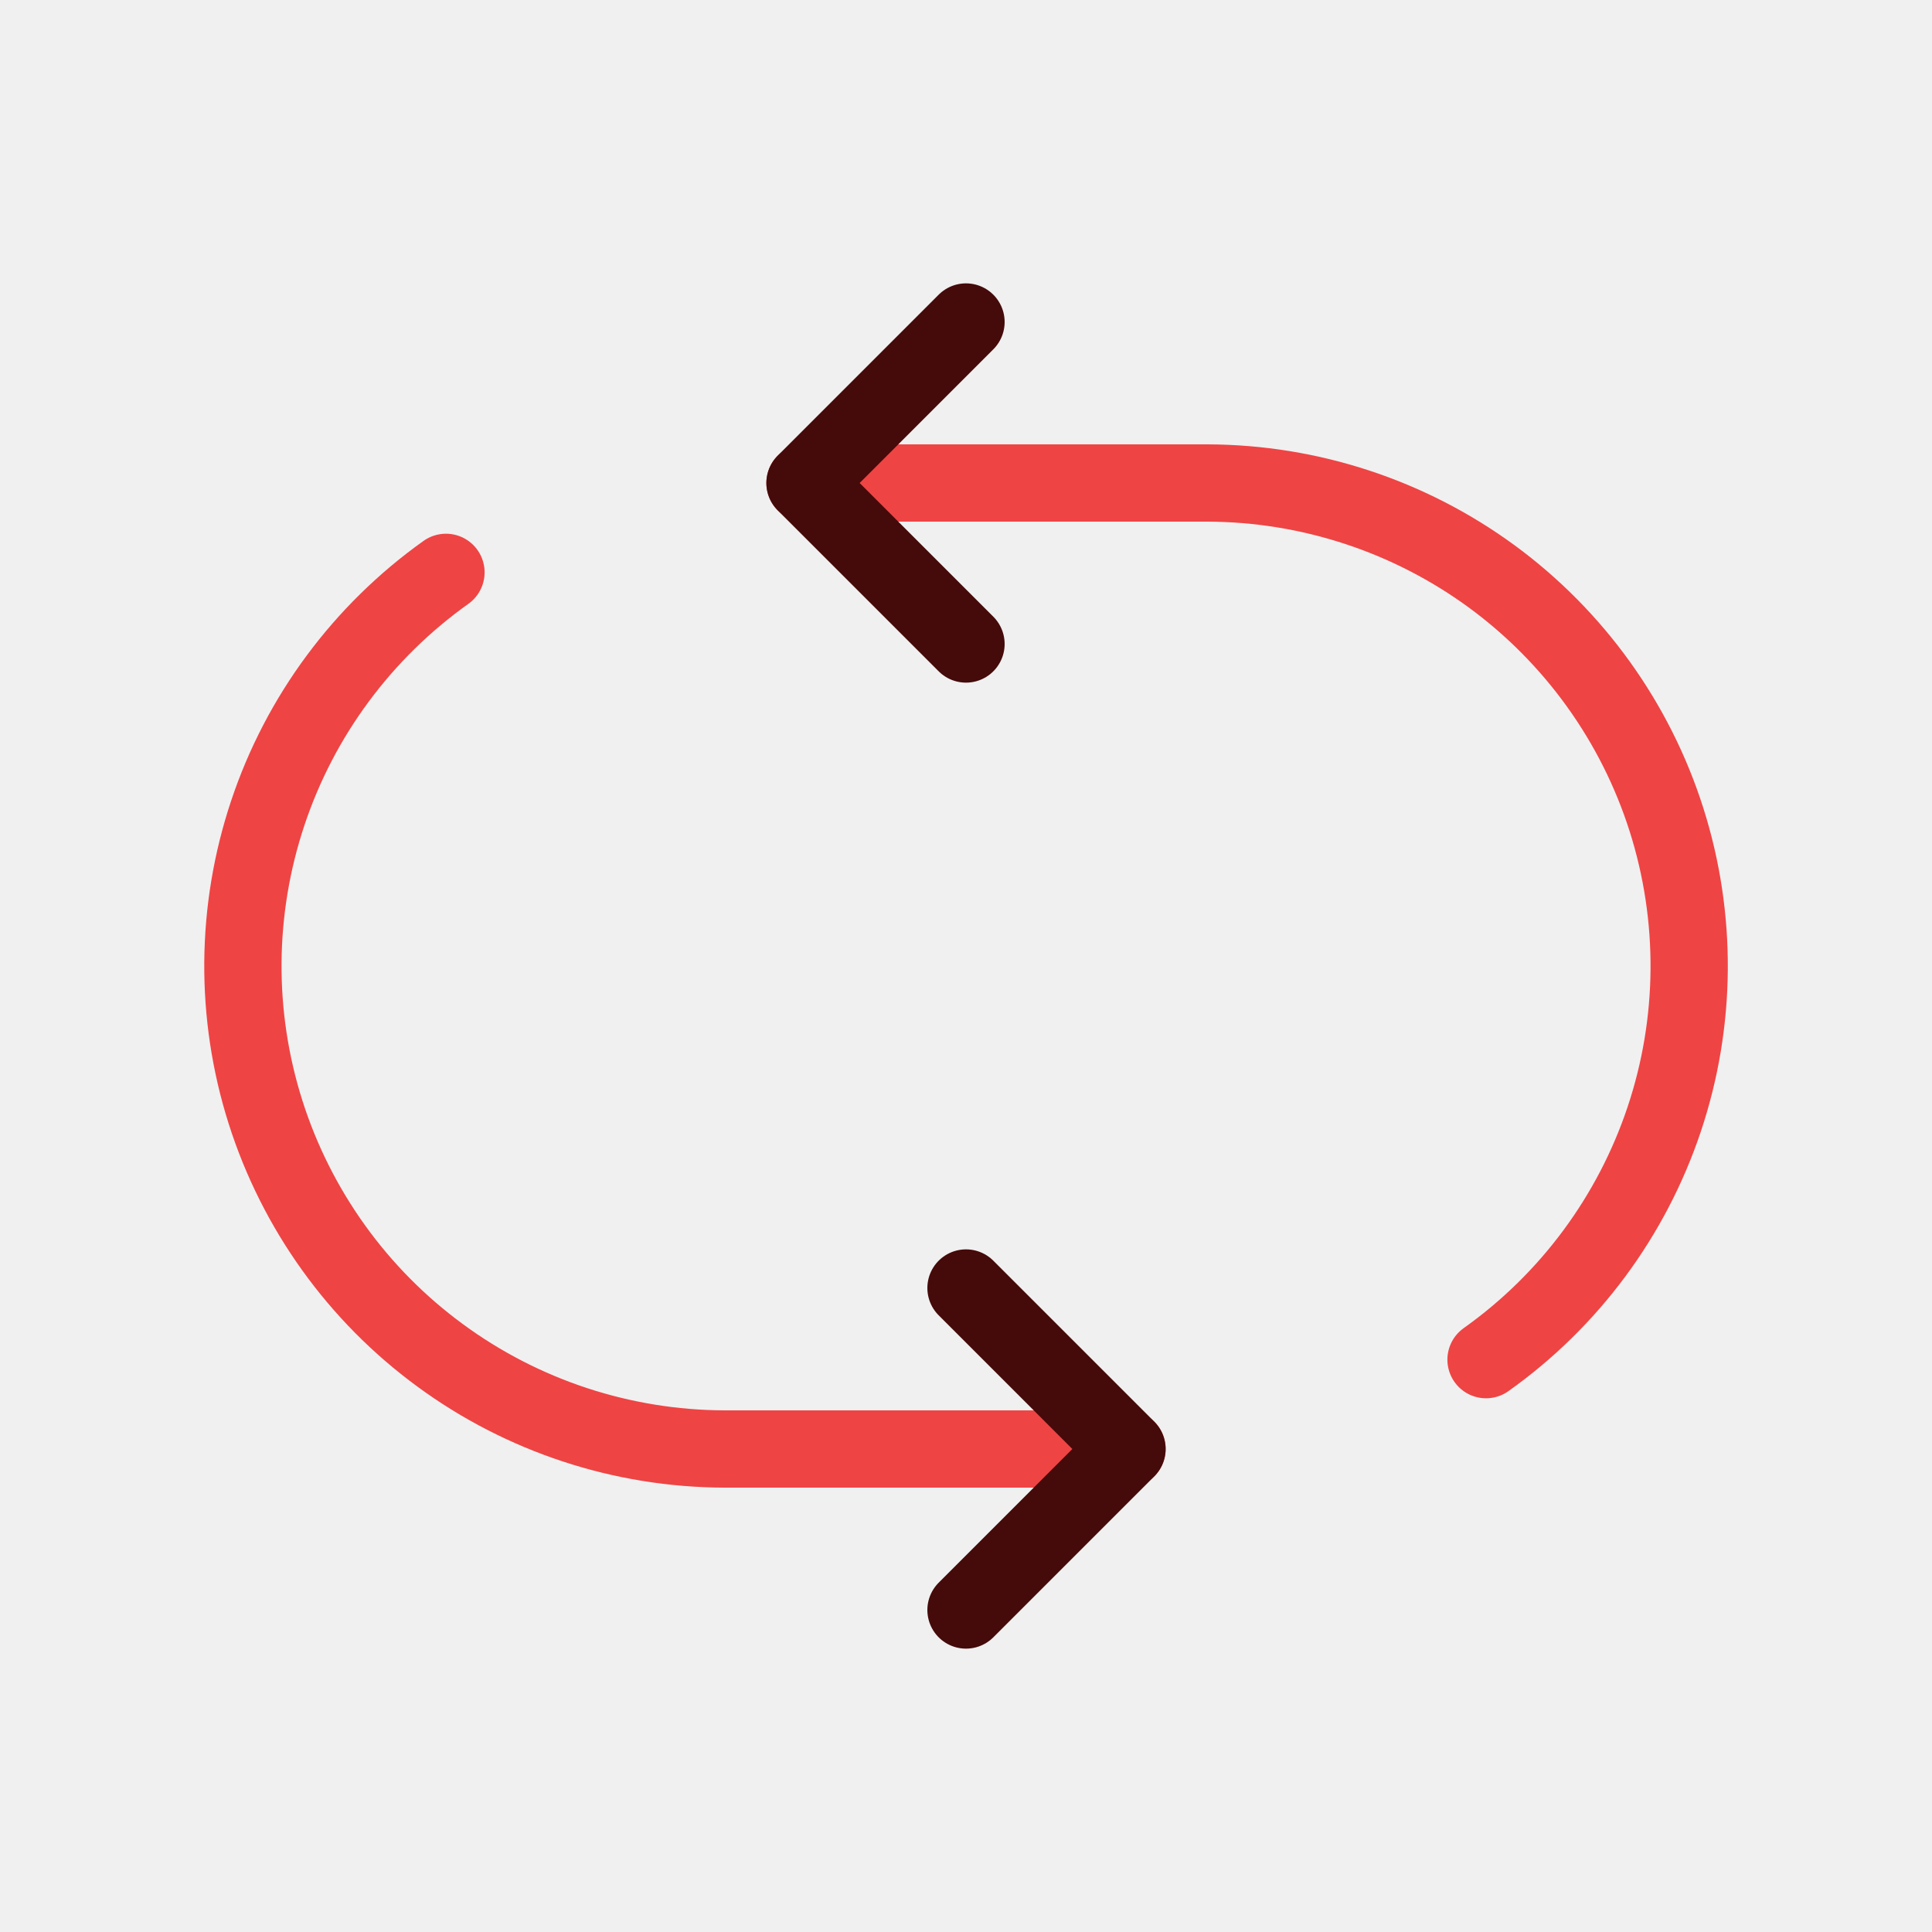
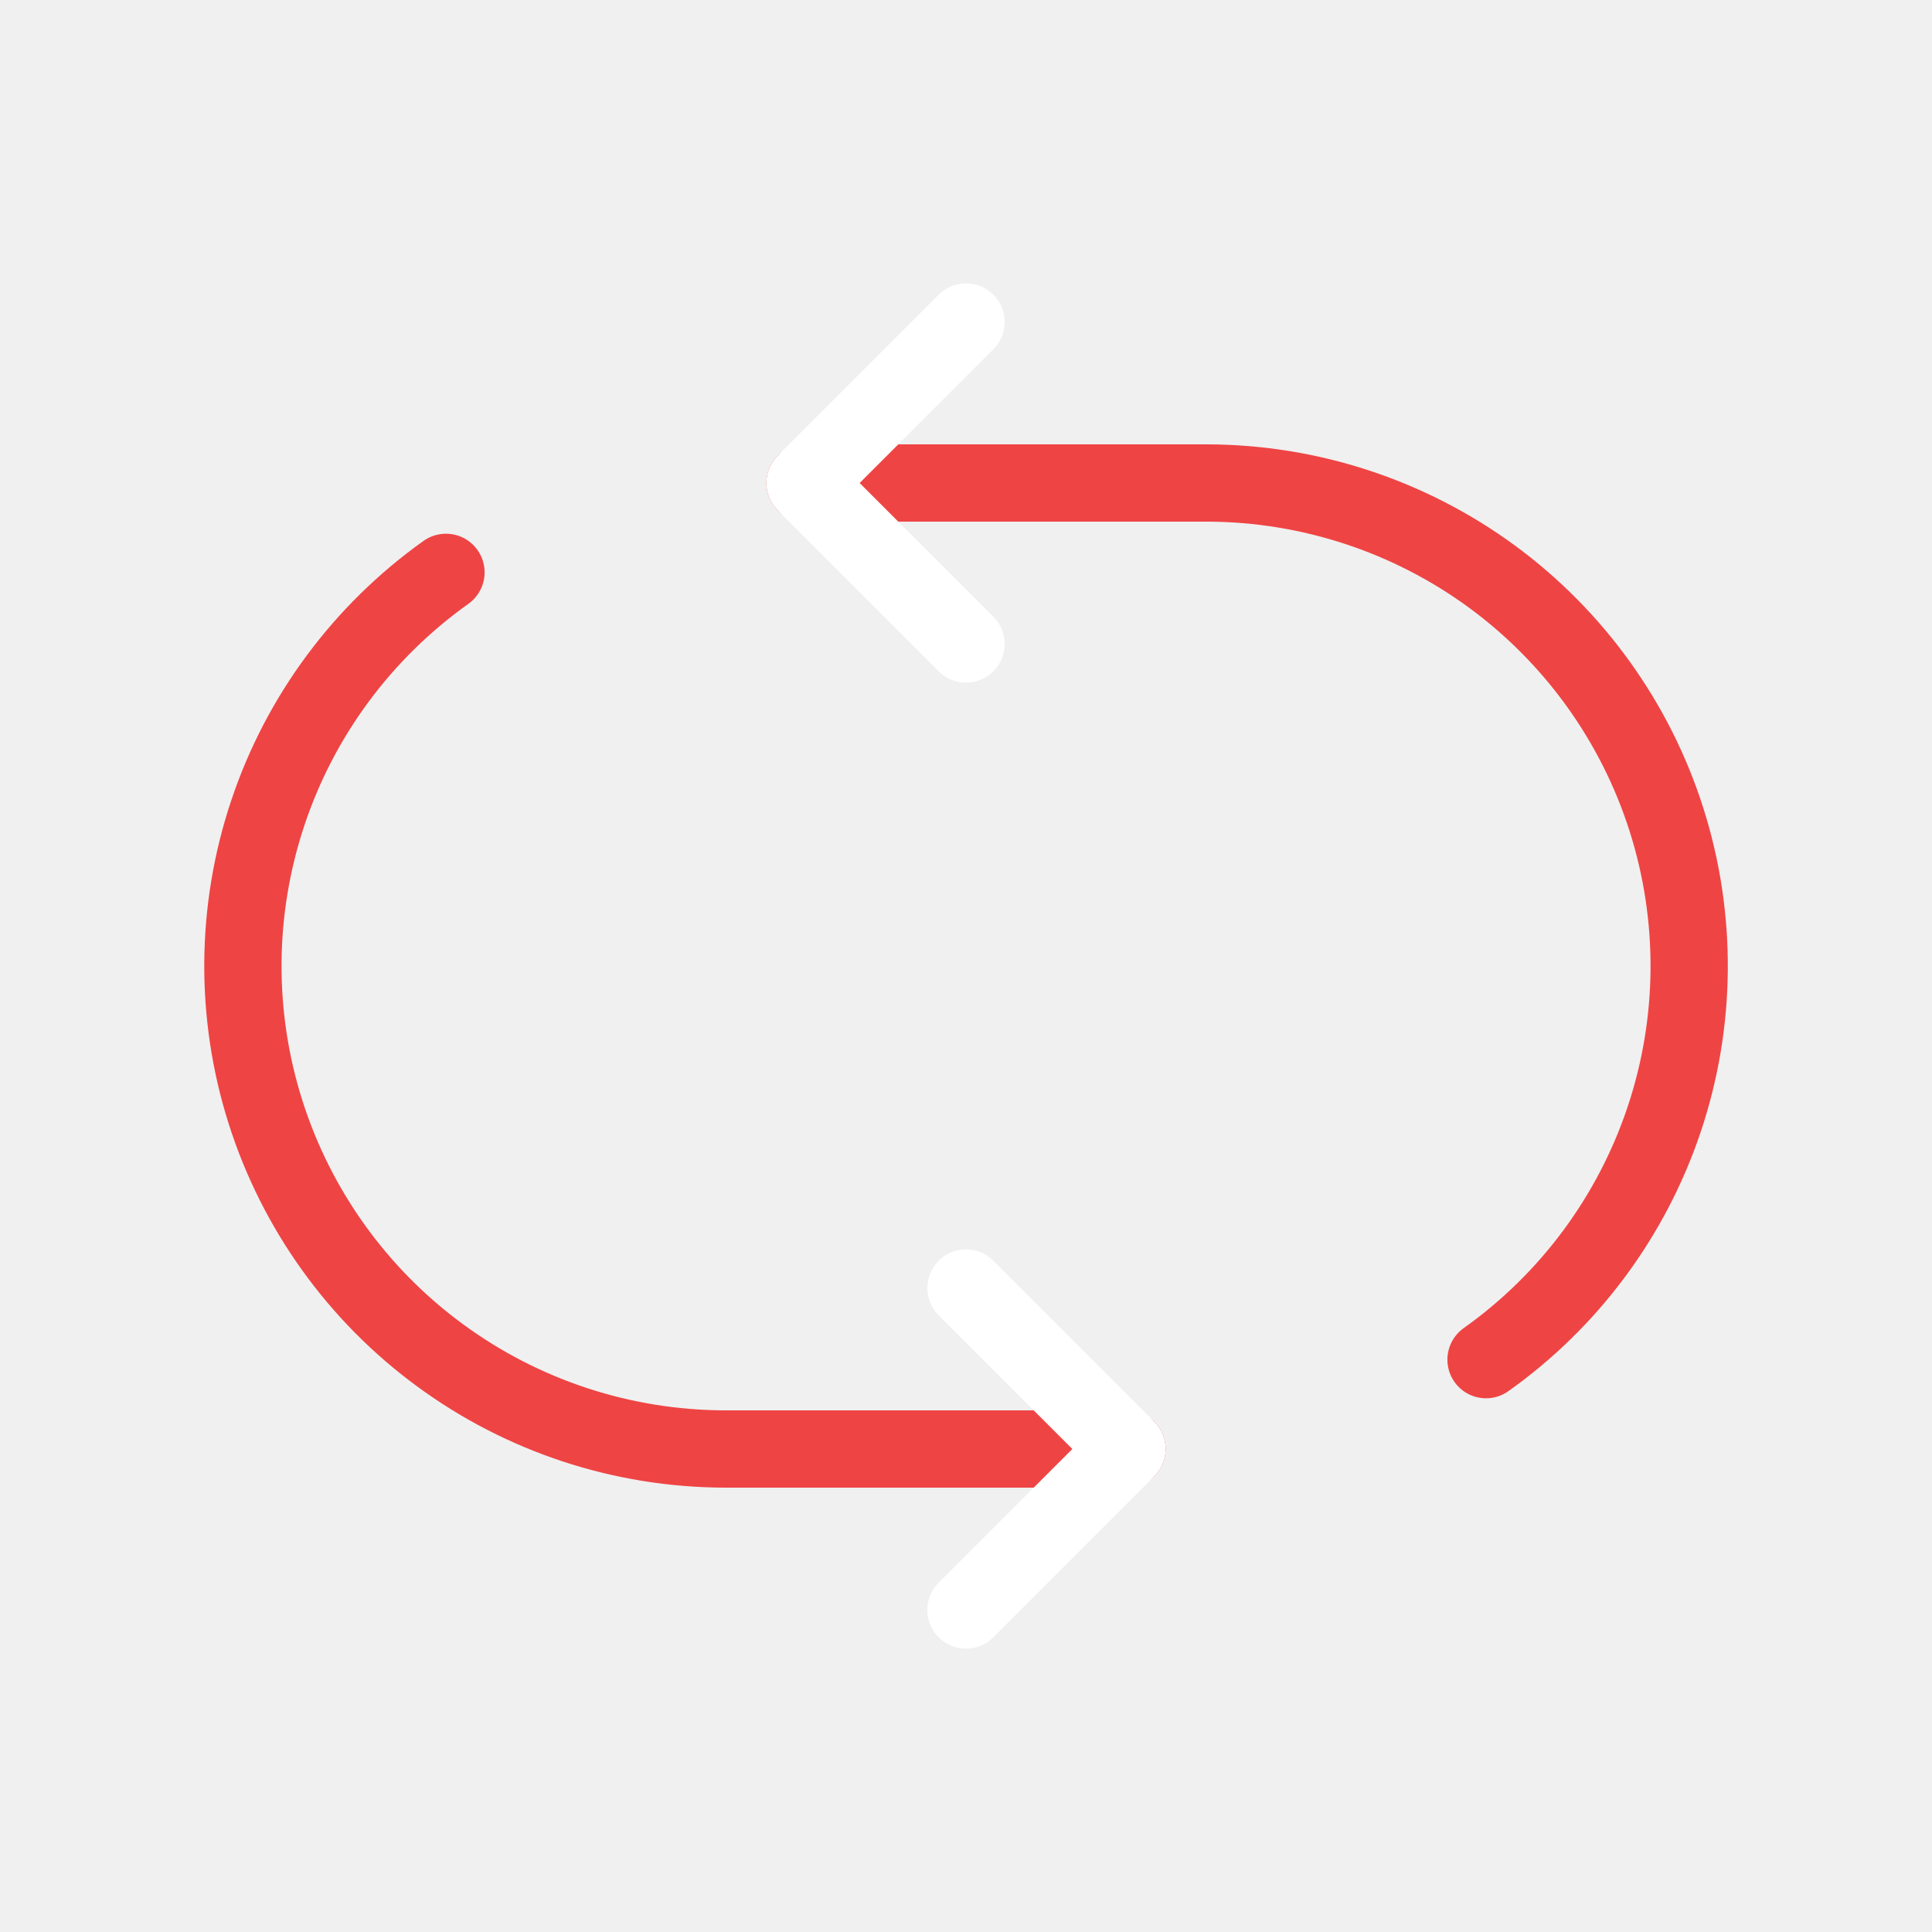
<svg xmlns="http://www.w3.org/2000/svg" width="24" height="24" viewBox="0 0 24 24" fill="none">
  <path d="M14 18H9C7.729 17.996 6.492 17.589 5.468 16.837C4.443 16.086 3.684 15.028 3.299 13.817C2.914 12.606 2.924 11.304 3.327 10.098C3.729 8.893 4.505 7.847 5.54 7.11M10 6H15C16.271 6.004 17.508 6.411 18.533 7.162C19.557 7.914 20.317 8.972 20.702 10.183C21.087 11.395 21.077 12.697 20.674 13.902C20.271 15.107 19.496 16.154 18.46 16.89" stroke="#EF4444" stroke-width="0.96" stroke-linecap="round" stroke-linejoin="round" />
-   <path d="M12 16L14 18L12 20M12 8L10 6L12 4" stroke="#450A0A" stroke-width="0.96" stroke-linecap="round" stroke-linejoin="round" />
+   <path d="M12 16L14 18L12 20M12 8L10 6L12 4" stroke="white" stroke-width="0.96" stroke-linecap="round" stroke-linejoin="round" />
</svg>
